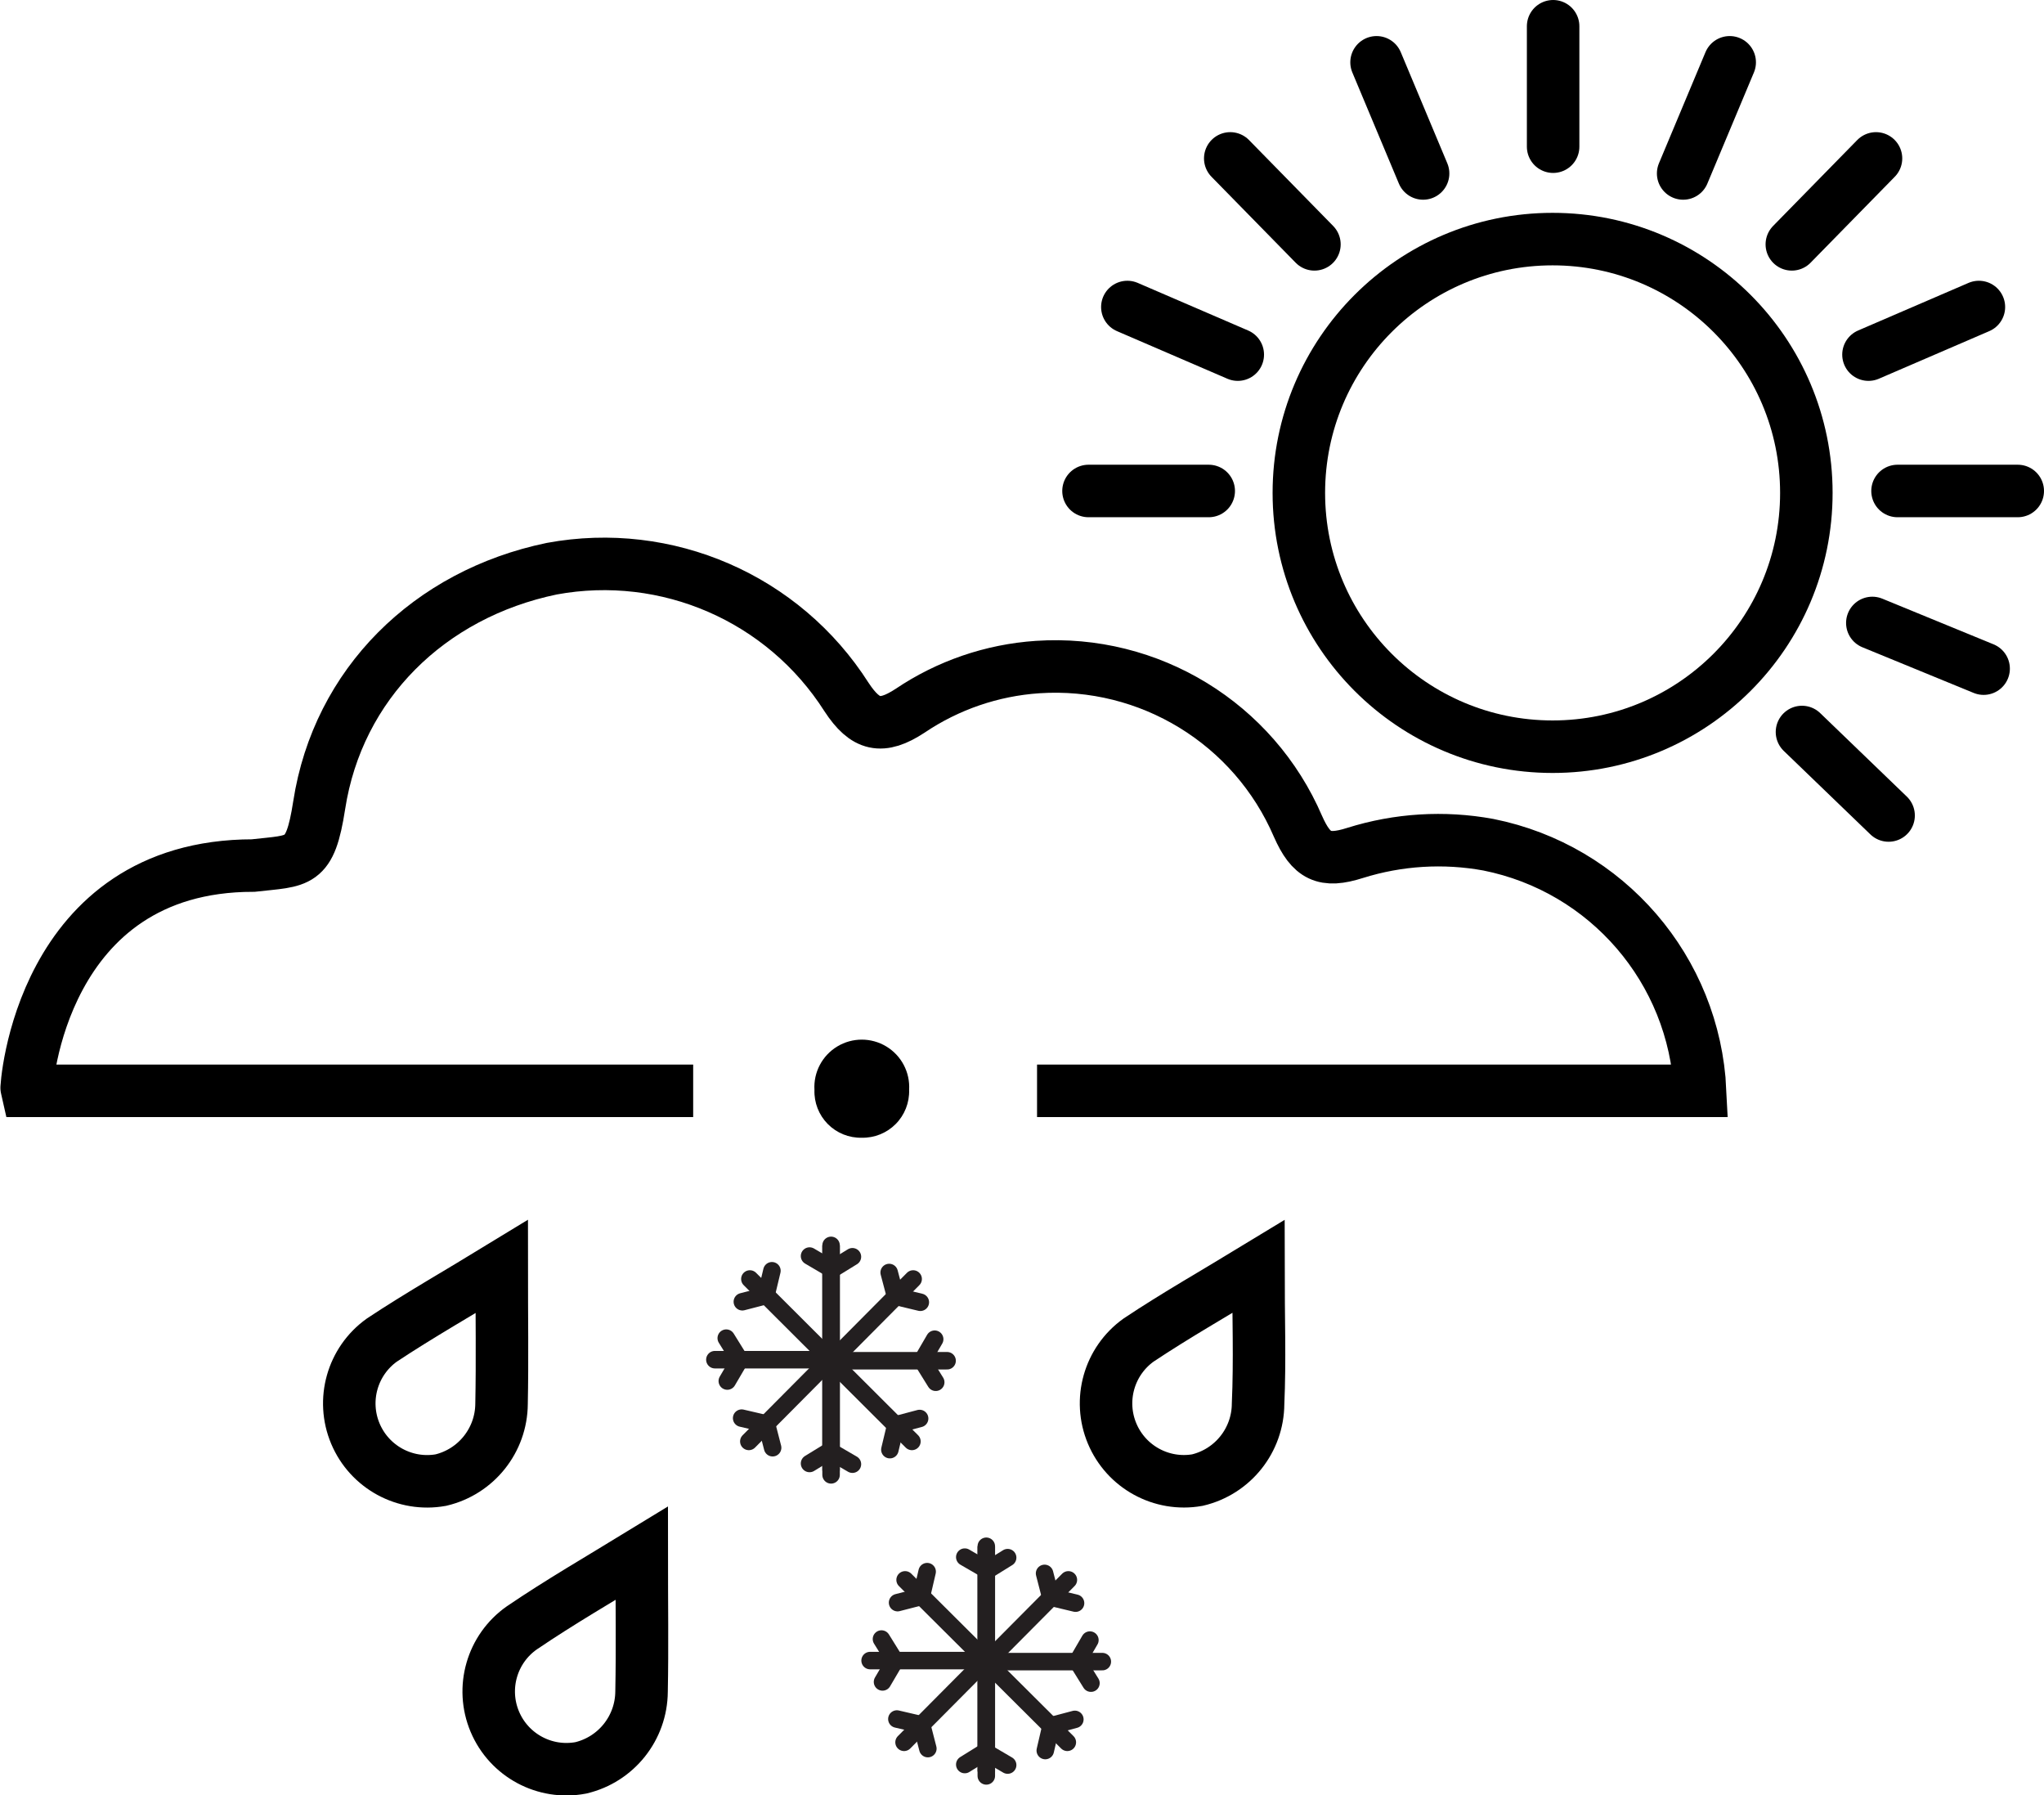
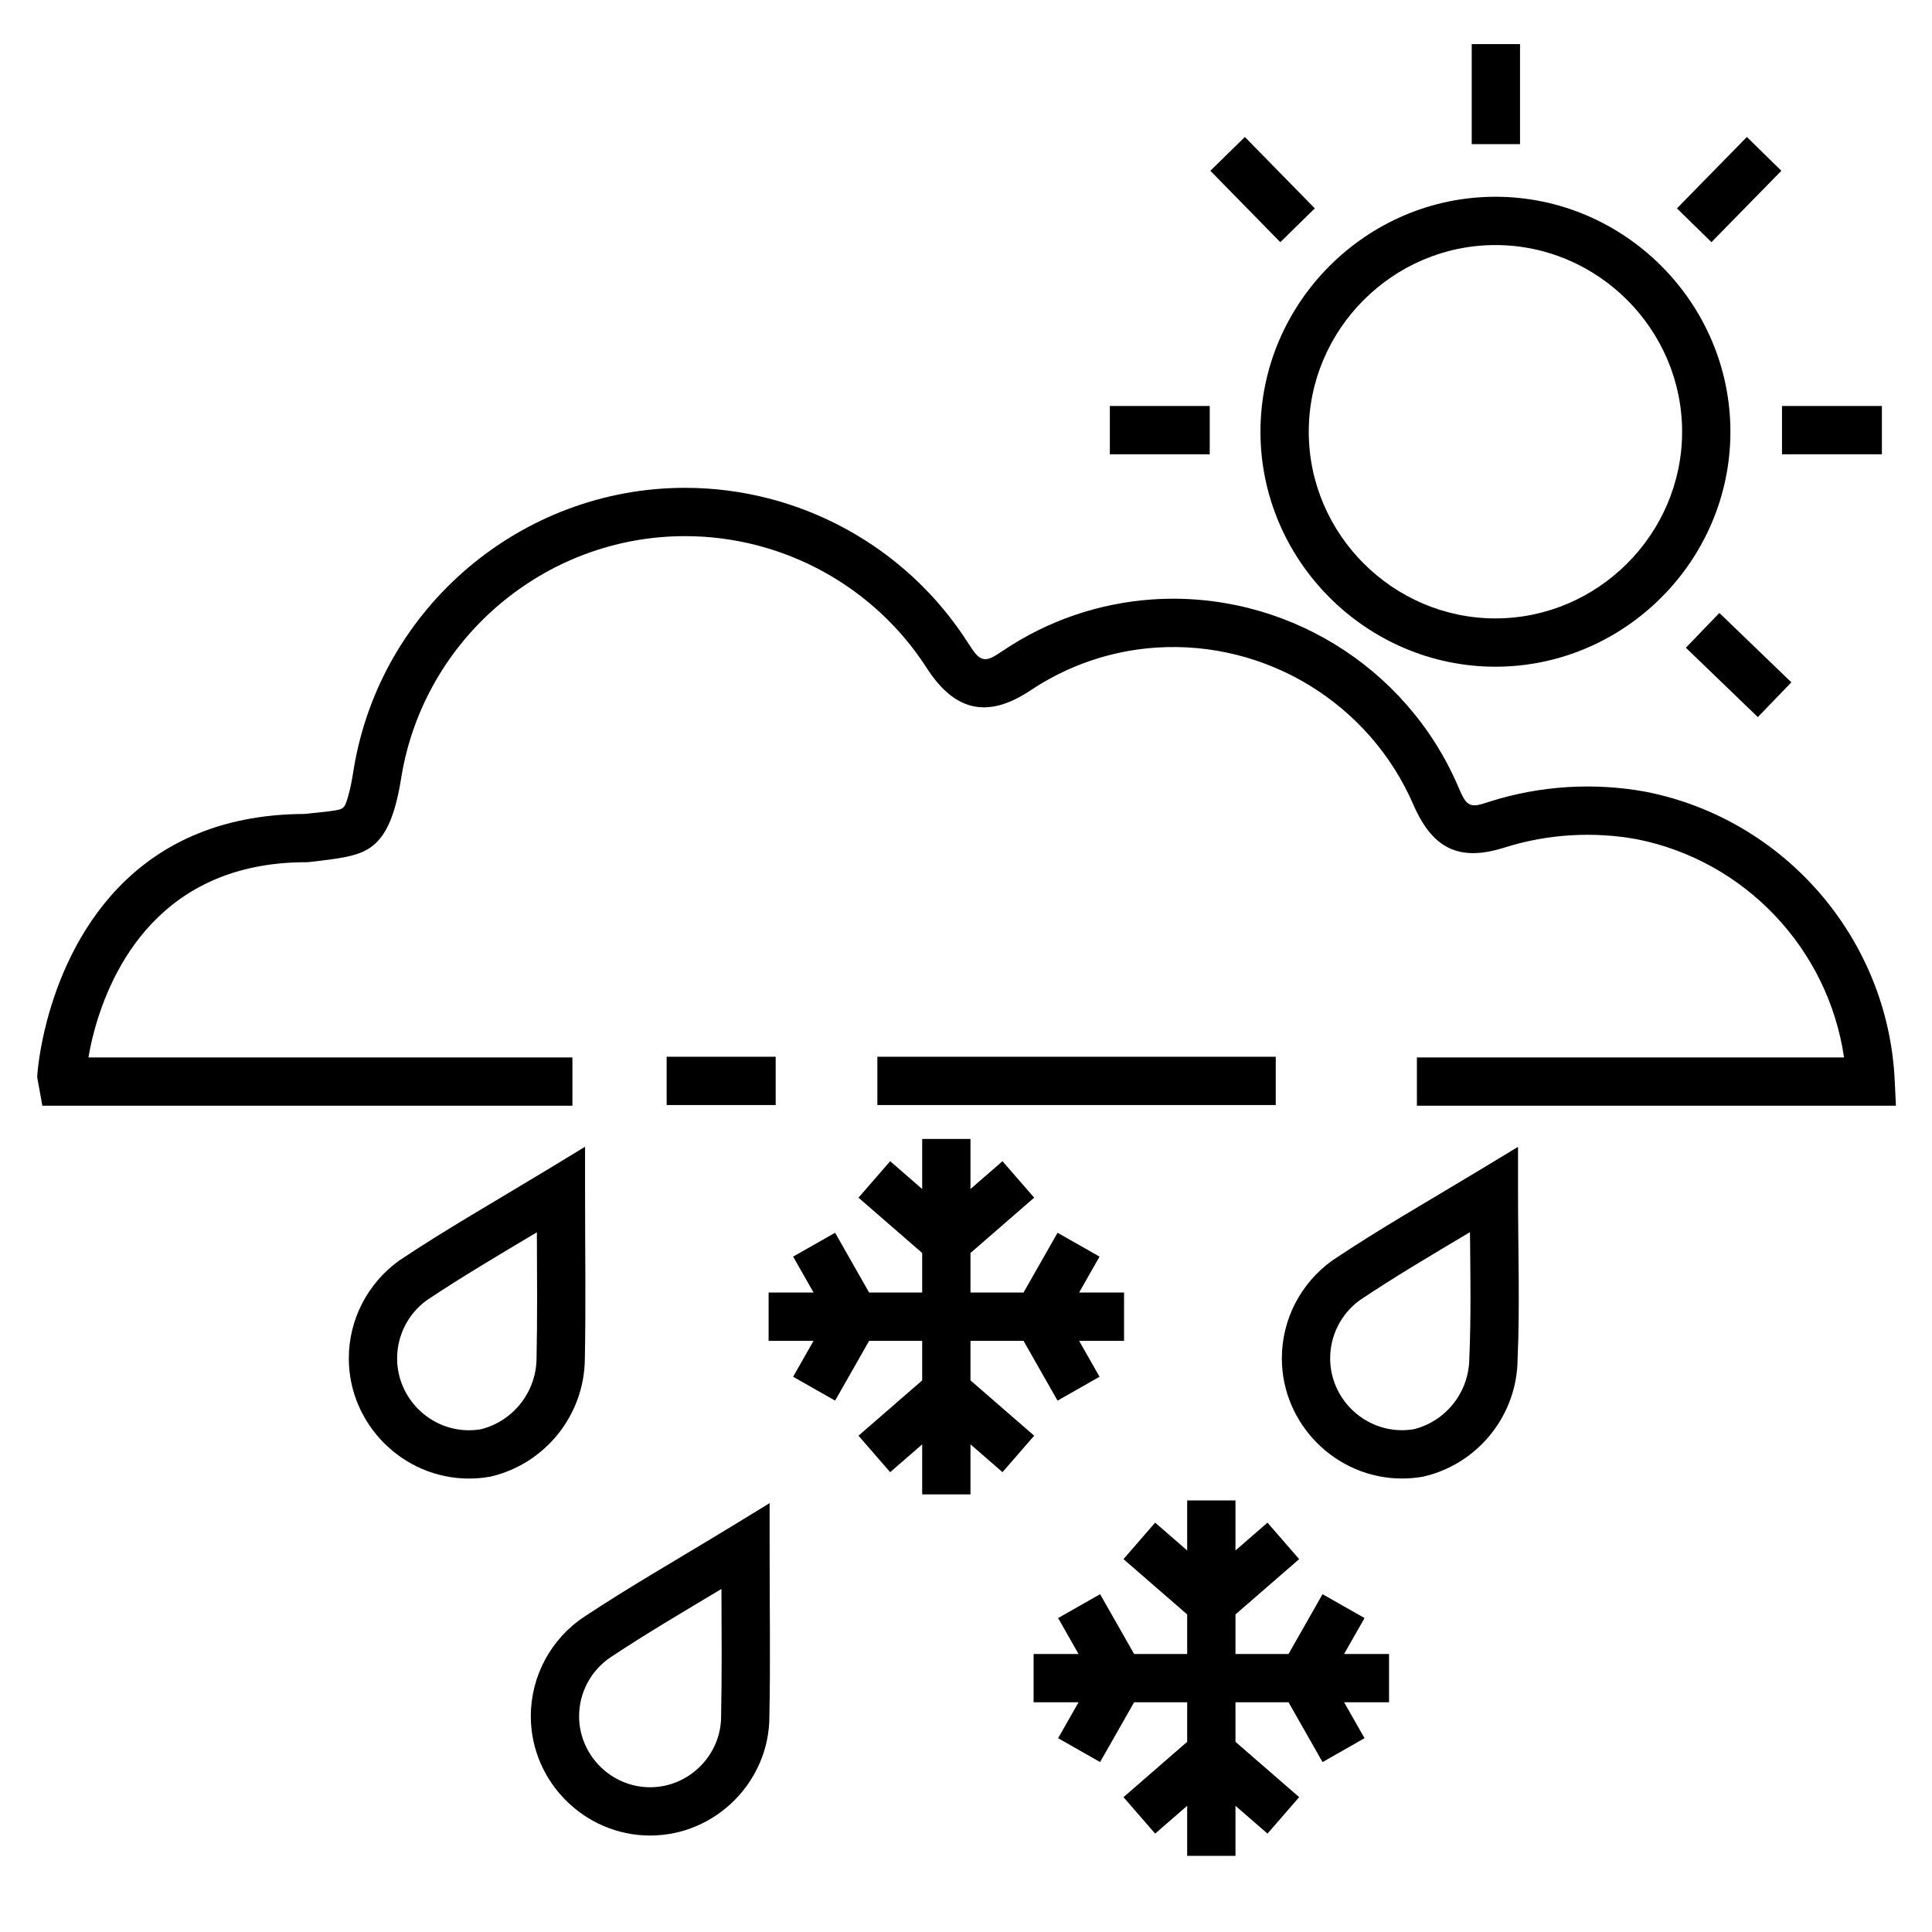
- <svg xmlns="http://www.w3.org/2000/svg" viewBox="0 0 116.8 102.52">
-   <defs>
-     <style>.cls-1,.cls-2,.cls-3,.cls-4{fill:none;stroke-miterlimit:10;}.cls-1,.cls-2{stroke:#231f20;}.cls-1,.cls-4{stroke-linecap:round;}.cls-3,.cls-4{stroke:#000;stroke-width:3px;}</style>
-   </defs>
-   <g id="Layer_2" data-name="Layer 2">
-     <g id="Layer_1-2" data-name="Layer 1">
-       <line class="cls-1" x1="47.46" y1="72.57" x2="48.71" y2="71.8" />
-       <line class="cls-1" x1="48.71" y1="83.65" x2="47.49" y2="82.94" />
-       <line class="cls-1" x1="47.49" y1="77.74" x2="52.11" y2="82.35" />
-       <polyline class="cls-1" points="52.55 81.04 51.19 81.4 50.85 82.82" />
-       <line class="cls-1" x1="52.18" y1="73.07" x2="47.47" y2="77.81" />
-       <polyline class="cls-1" points="50.81 72.7 51.17 74.06 52.59 74.4" />
-       <line class="cls-1" x1="54.12" y1="77.74" x2="47.49" y2="77.74" />
-       <polyline class="cls-1" points="53.41 76.51 52.7 77.73 53.47 78.97" />
-       <line class="cls-2" x1="47.49" y1="84.02" x2="47.49" y2="71.15" />
-       <line class="cls-1" x1="47.49" y1="84.26" x2="47.49" y2="71.15" />
-       <line class="cls-1" x1="47.5" y1="82.85" x2="46.26" y2="83.61" />
-       <line class="cls-1" x1="46.26" y1="71.76" x2="47.47" y2="72.47" />
-       <line class="cls-1" x1="47.47" y1="77.68" x2="42.85" y2="73.07" />
-       <polyline class="cls-1" points="42.42 74.37 43.77 74.02 44.11 72.6" />
-       <line class="cls-1" x1="42.79" y1="82.35" x2="47.5" y2="77.61" />
-       <polyline class="cls-1" points="44.15 82.71 43.8 81.35 42.38 81.02" />
-       <line class="cls-1" x1="40.85" y1="77.68" x2="47.47" y2="77.68" />
-       <polyline class="cls-1" points="41.56 78.9 42.27 77.69 41.5 76.45" />
-       <line class="cls-1" x1="56.34" y1="89.76" x2="57.58" y2="88.99" />
-       <line class="cls-1" x1="57.58" y1="100.84" x2="56.37" y2="100.13" />
-       <line class="cls-1" x1="56.36" y1="94.93" x2="60.99" y2="99.54" />
-       <polyline class="cls-1" points="61.42 98.23 60.06 98.59 59.73 100.01" />
-       <line class="cls-1" x1="61.05" y1="90.26" x2="56.34" y2="95" />
-       <polyline class="cls-1" points="59.69 89.89 60.04 91.25 61.46 91.59" />
-       <line class="cls-1" x1="62.99" y1="94.93" x2="56.36" y2="94.93" />
-       <polyline class="cls-1" points="62.28 93.7 61.57 94.92 62.34 96.16" />
-       <line class="cls-2" x1="56.36" y1="101.21" x2="56.36" y2="88.34" />
-       <line class="cls-1" x1="56.36" y1="101.46" x2="56.36" y2="88.34" />
-       <line class="cls-1" x1="56.37" y1="100.04" x2="55.13" y2="100.81" />
-       <line class="cls-1" x1="55.13" y1="88.96" x2="56.34" y2="89.66" />
-       <line class="cls-1" x1="56.35" y1="94.87" x2="51.72" y2="90.26" />
-       <polyline class="cls-1" points="51.29 91.56 52.65 91.21 52.98 89.79" />
-       <line class="cls-1" x1="51.66" y1="99.54" x2="56.37" y2="94.8" />
-       <polyline class="cls-1" points="53.02 99.9 52.67 98.54 51.25 98.21" />
-       <line class="cls-1" x1="49.72" y1="94.87" x2="56.35" y2="94.87" />
-       <polyline class="cls-1" points="50.43 96.09 51.14 94.88 50.37 93.64" />
-       <path class="cls-3" d="M28.67,72.36c-2.47,1.51-4.71,2.78-6.85,4.2a4.45,4.45,0,0,0,3.37,8,4.51,4.51,0,0,0,3.47-4.36C28.71,77.73,28.67,75.25,28.67,72.36Z" />
-       <path class="cls-3" d="M71.91,72.36c-2.48,1.51-4.72,2.78-6.85,4.2a4.45,4.45,0,0,0,3.36,8,4.5,4.5,0,0,0,3.47-4.36C72,77.73,71.91,75.25,71.91,72.36Z" />
-       <path class="cls-3" d="M36.67,88.74C34.2,90.25,32,91.52,29.82,93a4.44,4.44,0,0,0,3.37,8,4.51,4.51,0,0,0,3.47-4.36C36.71,94.11,36.67,91.63,36.67,88.74Z" />
-       <path class="cls-3" d="M59.26,62.32H97.15a15.07,15.07,0,0,0-12.1-14.06,15.87,15.87,0,0,0-7.62.47c-1.76.56-2.5.2-3.26-1.52a15.1,15.1,0,0,0-14.88-9.1A14.82,14.82,0,0,0,52,40.61c-1.62,1.06-2.55.86-3.63-.79a16.43,16.43,0,0,0-16.84-7.33c-7,1.45-12.22,6.59-13.29,13.51-.53,3.41-1.13,3.15-3.77,3.45-12.16,0-13,12.68-12.95,12.87H39.61" />
-       <path d="M49.24,65a2.64,2.64,0,0,1-2.7-2.73,2.71,2.71,0,1,1,5.41,0A2.65,2.65,0,0,1,49.24,65Z" />
-       <line class="cls-4" x1="69.07" y1="28.05" x2="62.2" y2="28.05" />
-       <line class="cls-4" x1="75.11" y1="13.96" x2="70.3" y2="9.05" />
-       <line class="cls-4" x1="81.32" y1="9.91" x2="78.66" y2="3.56" />
-       <line class="cls-4" x1="70.73" y1="20.26" x2="64.42" y2="17.54" />
-       <path class="cls-3" d="M88.72,42.66h0a14.49,14.49,0,0,0,0-29h0a14.49,14.49,0,1,0,0,29h0Z" />
-       <line class="cls-4" x1="108.43" y1="28.05" x2="115.3" y2="28.05" />
-       <line class="cls-4" x1="88.75" y1="8.38" x2="88.75" y2="1.5" />
-       <line class="cls-4" x1="102.97" y1="41.82" x2="107.92" y2="46.59" />
-       <line class="cls-4" x1="102.39" y1="13.96" x2="107.2" y2="9.05" />
-       <line class="cls-4" x1="106.99" y1="35.59" x2="113.35" y2="38.2" />
-       <line class="cls-4" x1="96.18" y1="9.91" x2="98.84" y2="3.56" />
-       <line class="cls-4" x1="106.77" y1="20.26" x2="113.08" y2="17.54" />
+ <svg xmlns="http://www.w3.org/2000/svg" width="100%" height="100%" viewBox="0 0 60 60" version="1.1" xml:space="preserve" style="fill-rule:evenodd;clip-rule:evenodd;stroke-linejoin:round;stroke-miterlimit:2;">
+   <g transform="matrix(1,0,0,1,-248,0)">
+     <g id="rain-snow-showers-day" transform="matrix(1,0,0,1,248,0)">
+       <rect x="0" y="0" width="60" height="60" style="fill:none;" />
+       <g transform="matrix(0.587597,0,0,0.587597,1.00798,14.9978)">
+         <path d="M2.96,30.364L28.538,30.364L28.538,32.916L0.523,32.916L0.249,31.4C0.273,30.979 0.39,29.868 0.762,28.448C1.853,24.295 5.111,17.529 14.385,17.495C14.993,17.427 15.487,17.39 15.893,17.324C16.097,17.291 16.266,17.274 16.394,17.18C16.54,17.073 16.59,16.874 16.676,16.591C16.79,16.213 16.884,15.734 16.98,15.118L16.981,15.112C18.391,6.58 25.842,0.259 34.49,0.259C40.538,0.259 46.184,3.351 49.442,8.447C49.739,8.901 49.939,9.236 50.253,9.304C50.559,9.37 50.861,9.15 51.294,8.867C53.645,7.282 56.375,6.347 59.205,6.156C66.113,5.694 72.602,9.661 75.34,16.02C75.554,16.505 75.685,16.857 75.968,16.99C76.239,17.117 76.568,16.985 77.046,16.833C79.708,15.996 82.536,15.821 85.29,16.326L85.299,16.328C92.634,17.79 98.073,24.11 98.425,31.58L98.488,32.916L73.171,32.916L73.171,30.364L95.746,30.364C94.914,24.659 90.551,19.982 84.811,18.834C82.478,18.408 80.075,18.557 77.817,19.266C76.53,19.676 75.613,19.644 74.882,19.3C74.165,18.963 73.548,18.28 73,17.04L72.997,17.034C70.687,11.664 65.209,8.313 59.376,8.704C56.993,8.864 54.694,9.653 52.706,10.993L52.699,10.998C51.512,11.775 50.547,11.98 49.712,11.799C48.886,11.619 48.085,11.035 47.298,9.833L47.294,9.827C44.506,5.461 39.67,2.812 34.49,2.812C27.087,2.812 20.708,8.222 19.5,15.525C19.152,17.756 18.615,18.72 17.899,19.242C17.224,19.735 16.246,19.853 14.614,20.038L14.542,20.046L14.47,20.046C6.788,20.046 4.13,25.672 3.231,29.096C3.113,29.545 3.025,29.983 2.96,30.364Z" />
+       </g>
+       <g transform="matrix(1.11152,0,0,1,-144.407,-62.0058)">
+         <rect x="154.432" y="94.824" width="11.131" height="1.5" />
+       </g>
+       <g transform="matrix(0.304233,0,0,1,-26.2803,-62.0058)">
+         <rect x="154.432" y="94.824" width="11.131" height="1.5" />
+       </g>
+       <g transform="matrix(0.451539,0,0,0.451539,6.38154,0.692526)">
+         <rect x="62.2" y="26.389" width="6.87" height="3.322" />
+       </g>
+       <g transform="matrix(0.451539,0,0,0.451539,6.38154,0.692526)">
+         <path d="M76.297,12.798L73.923,15.122L69.113,10.212L71.487,7.888L76.297,12.798Z" />
+       </g>
+       <g transform="matrix(0.451539,0,0,0.451539,6.38154,0.692526)">
+         <path d="M88.72,44.321C79.854,44.321 72.559,37.026 72.559,28.16C72.559,19.294 79.854,11.999 88.72,11.999C97.586,11.999 104.881,19.294 104.881,28.16C104.881,37.026 97.586,44.321 88.72,44.321ZM88.72,40.999C95.763,40.999 101.559,35.203 101.559,28.16C101.559,21.117 95.763,15.321 88.72,15.321C81.677,15.321 75.881,21.117 75.881,28.16C75.881,35.203 81.677,40.999 88.72,40.999Z" />
+       </g>
+       <g transform="matrix(0.451539,0,0,0.451539,6.38154,0.692526)">
+         <rect x="108.43" y="26.389" width="6.87" height="3.322" />
+       </g>
+       <g transform="matrix(0.451539,0,0,0.451539,6.38154,0.692526)">
+         <rect x="87.089" y="1.5" width="3.322" height="6.88" />
+       </g>
+       <g transform="matrix(0.451539,0,0,0.451539,6.38154,0.692526)">
+         <path d="M101.817,43.016L104.123,40.624L109.073,45.394L106.767,47.786L101.817,43.016Z" />
+       </g>
+       <g transform="matrix(0.451539,0,0,0.451539,6.38154,0.692526)">
+         <path d="M103.577,15.122L101.203,12.798L106.013,7.888L108.387,10.212L103.577,15.122Z" />
+       </g>
+       <g transform="matrix(0.670083,0,0,0.670083,-1.79171,9.94912)">
+         <path d="M29.789,40.29C29.789,43.188 29.829,45.665 29.779,48.141C29.754,50.723 27.962,52.974 25.452,53.578L25.419,53.586L25.386,53.592C25.064,53.649 24.737,53.678 24.409,53.678C21.354,53.678 18.84,51.164 18.84,48.109C18.84,46.313 19.709,44.625 21.183,43.569L21.198,43.559C23.351,42.121 25.604,40.842 28.089,39.333L29.789,38.301L29.789,40.29ZM27.556,42.265C25.761,43.336 24.081,44.326 22.451,45.415C21.59,46.041 21.079,47.043 21.079,48.109C21.079,49.936 22.582,51.44 24.409,51.44C24.594,51.44 24.779,51.424 24.973,51.391C26.465,51.01 27.526,49.662 27.541,48.113L27.541,48.107C27.579,46.218 27.565,44.334 27.556,42.265Z" />
+       </g>
+       <g transform="matrix(0.670083,0,0,0.670083,-1.79171,9.94912)">
+         <path d="M73.029,40.29C73.029,43.191 73.118,45.672 73.009,48.142C72.991,50.727 71.194,52.983 68.678,53.579L68.646,53.587L68.613,53.593C68.296,53.648 67.975,53.676 67.653,53.676C64.598,53.676 62.083,51.162 62.083,48.107C62.083,46.313 62.95,44.625 64.422,43.57L64.436,43.561C66.58,42.121 68.834,40.842 71.331,39.332L73.029,38.305L73.029,40.29ZM70.802,42.258C68.999,43.331 67.317,44.323 65.692,45.414C64.832,46.04 64.322,47.042 64.322,48.107C64.322,49.934 65.826,51.437 67.653,51.437C67.834,51.437 68.015,51.423 68.206,51.39C69.699,51.015 70.761,49.666 70.771,48.102L70.772,48.08C70.855,46.197 70.822,44.32 70.802,42.258Z" />
+       </g>
+       <g transform="matrix(0.670083,0,0,0.670083,-1.42053,10.0455)">
+         <path d="M37.789,56.67C37.789,59.563 37.829,62.006 37.779,64.518L37.779,64.55C37.779,67.583 35.283,70.079 32.25,70.079C29.217,70.079 26.721,67.583 26.721,64.55C26.721,62.695 27.655,60.958 29.201,59.937C31.352,58.51 33.603,57.233 36.086,55.715L37.789,54.674L37.789,56.67ZM35.556,58.651C33.753,59.73 32.066,60.723 30.437,61.804C29.516,62.412 28.959,63.446 28.959,64.55C28.959,66.355 30.445,67.841 32.25,67.841C34.055,67.841 35.541,66.355 35.541,64.55L35.541,64.504L35.541,64.488C35.579,62.578 35.565,60.709 35.556,58.651Z" />
+       </g>
+       <g transform="matrix(0.237037,0,0,0.237037,17.8047,31.2009)">
+         <path d="M31.476,44.044L25.587,44.044L25.587,37.716L31.476,37.716L28.799,33.01L34.3,29.882L38.756,37.716L45.708,37.716L45.708,32.535L37.363,25.287L41.513,20.509L45.708,24.153L45.708,17.595L52.036,17.595L52.036,24.153L56.231,20.509L60.381,25.287L52.036,32.535L52.036,37.716L58.988,37.716L63.444,29.882L68.945,33.01L66.268,37.716L72.157,37.716L72.157,44.044L66.268,44.044L68.945,48.749L63.444,51.878L58.988,44.044L52.036,44.044L52.036,49.225L60.381,56.473L56.231,61.25L52.036,57.607L52.036,64.165L45.708,64.165L45.708,57.607L41.513,61.25L37.363,56.473L45.708,49.225L45.708,44.044L38.756,44.044L34.3,51.878L28.799,48.749L31.476,44.044Z" />
+       </g>
+       <g transform="matrix(0.237037,0,0,0.237037,26.0343,42.4258)">
+         <path d="M31.476,44.044L25.587,44.044L25.587,37.716L31.476,37.716L28.799,33.01L34.3,29.882L38.756,37.716L45.708,37.716L45.708,32.535L37.363,25.287L41.513,20.509L45.708,24.153L45.708,17.595L52.036,17.595L52.036,24.153L56.231,20.509L60.381,25.287L52.036,32.535L52.036,37.716L58.988,37.716L63.444,29.882L68.945,33.01L66.268,37.716L72.157,37.716L72.157,44.044L66.268,44.044L68.945,48.749L63.444,51.878L58.988,44.044L52.036,44.044L52.036,49.225L60.381,56.473L56.231,61.25L52.036,57.607L52.036,64.165L45.708,64.165L45.708,57.607L41.513,61.25L37.363,56.473L45.708,49.225L45.708,44.044L38.756,44.044L34.3,51.878L28.799,48.749L31.476,44.044Z" />
+       </g>
    </g>
  </g>
</svg>
